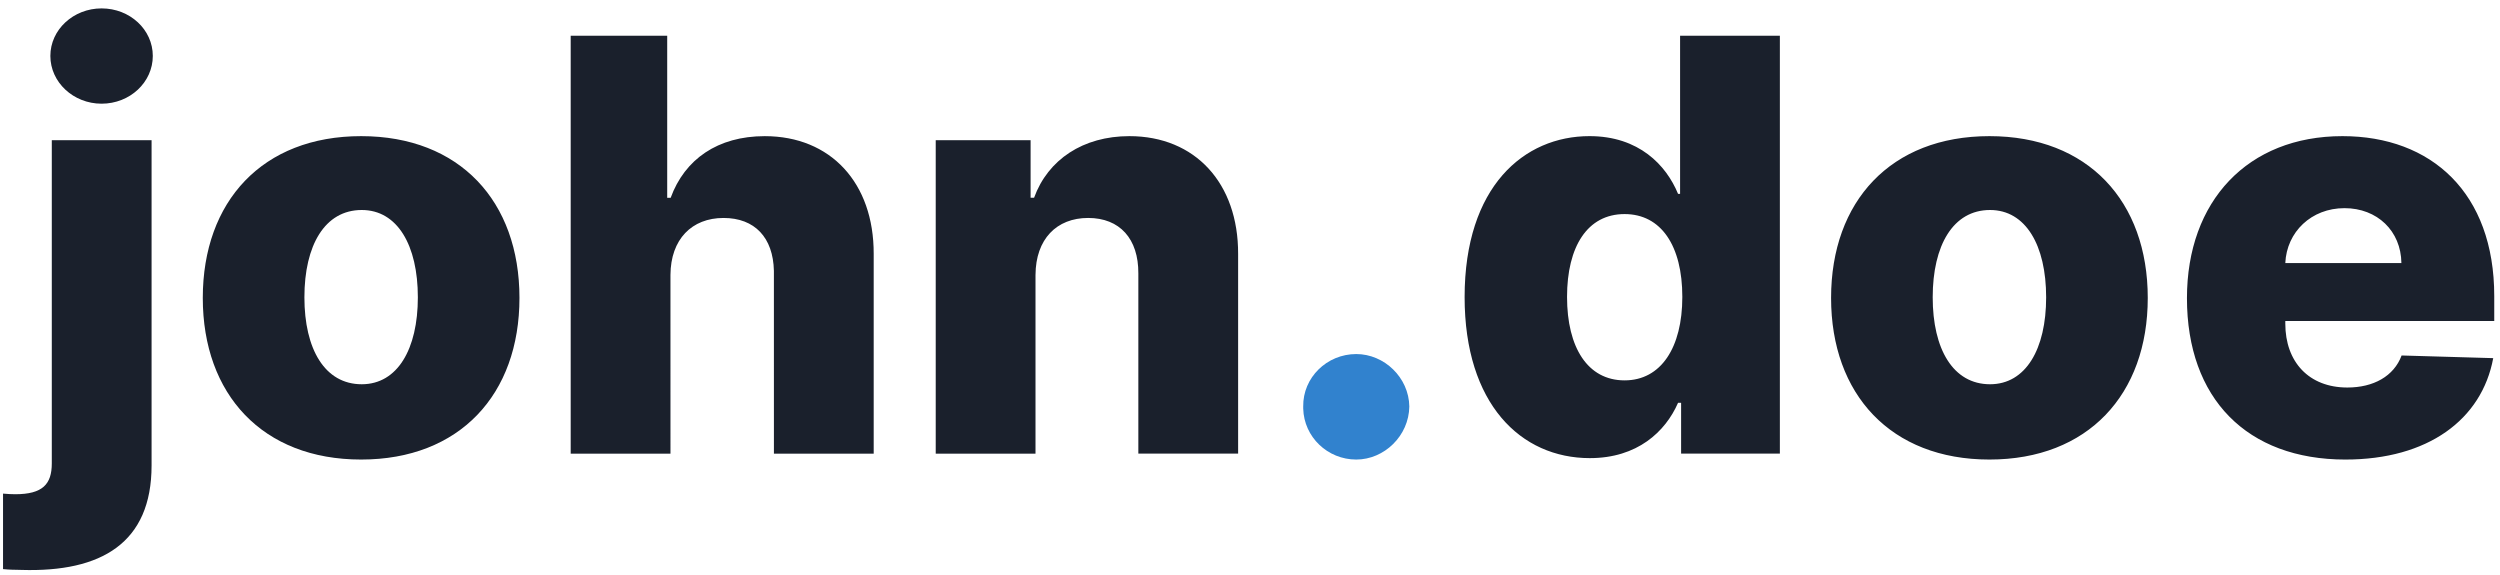
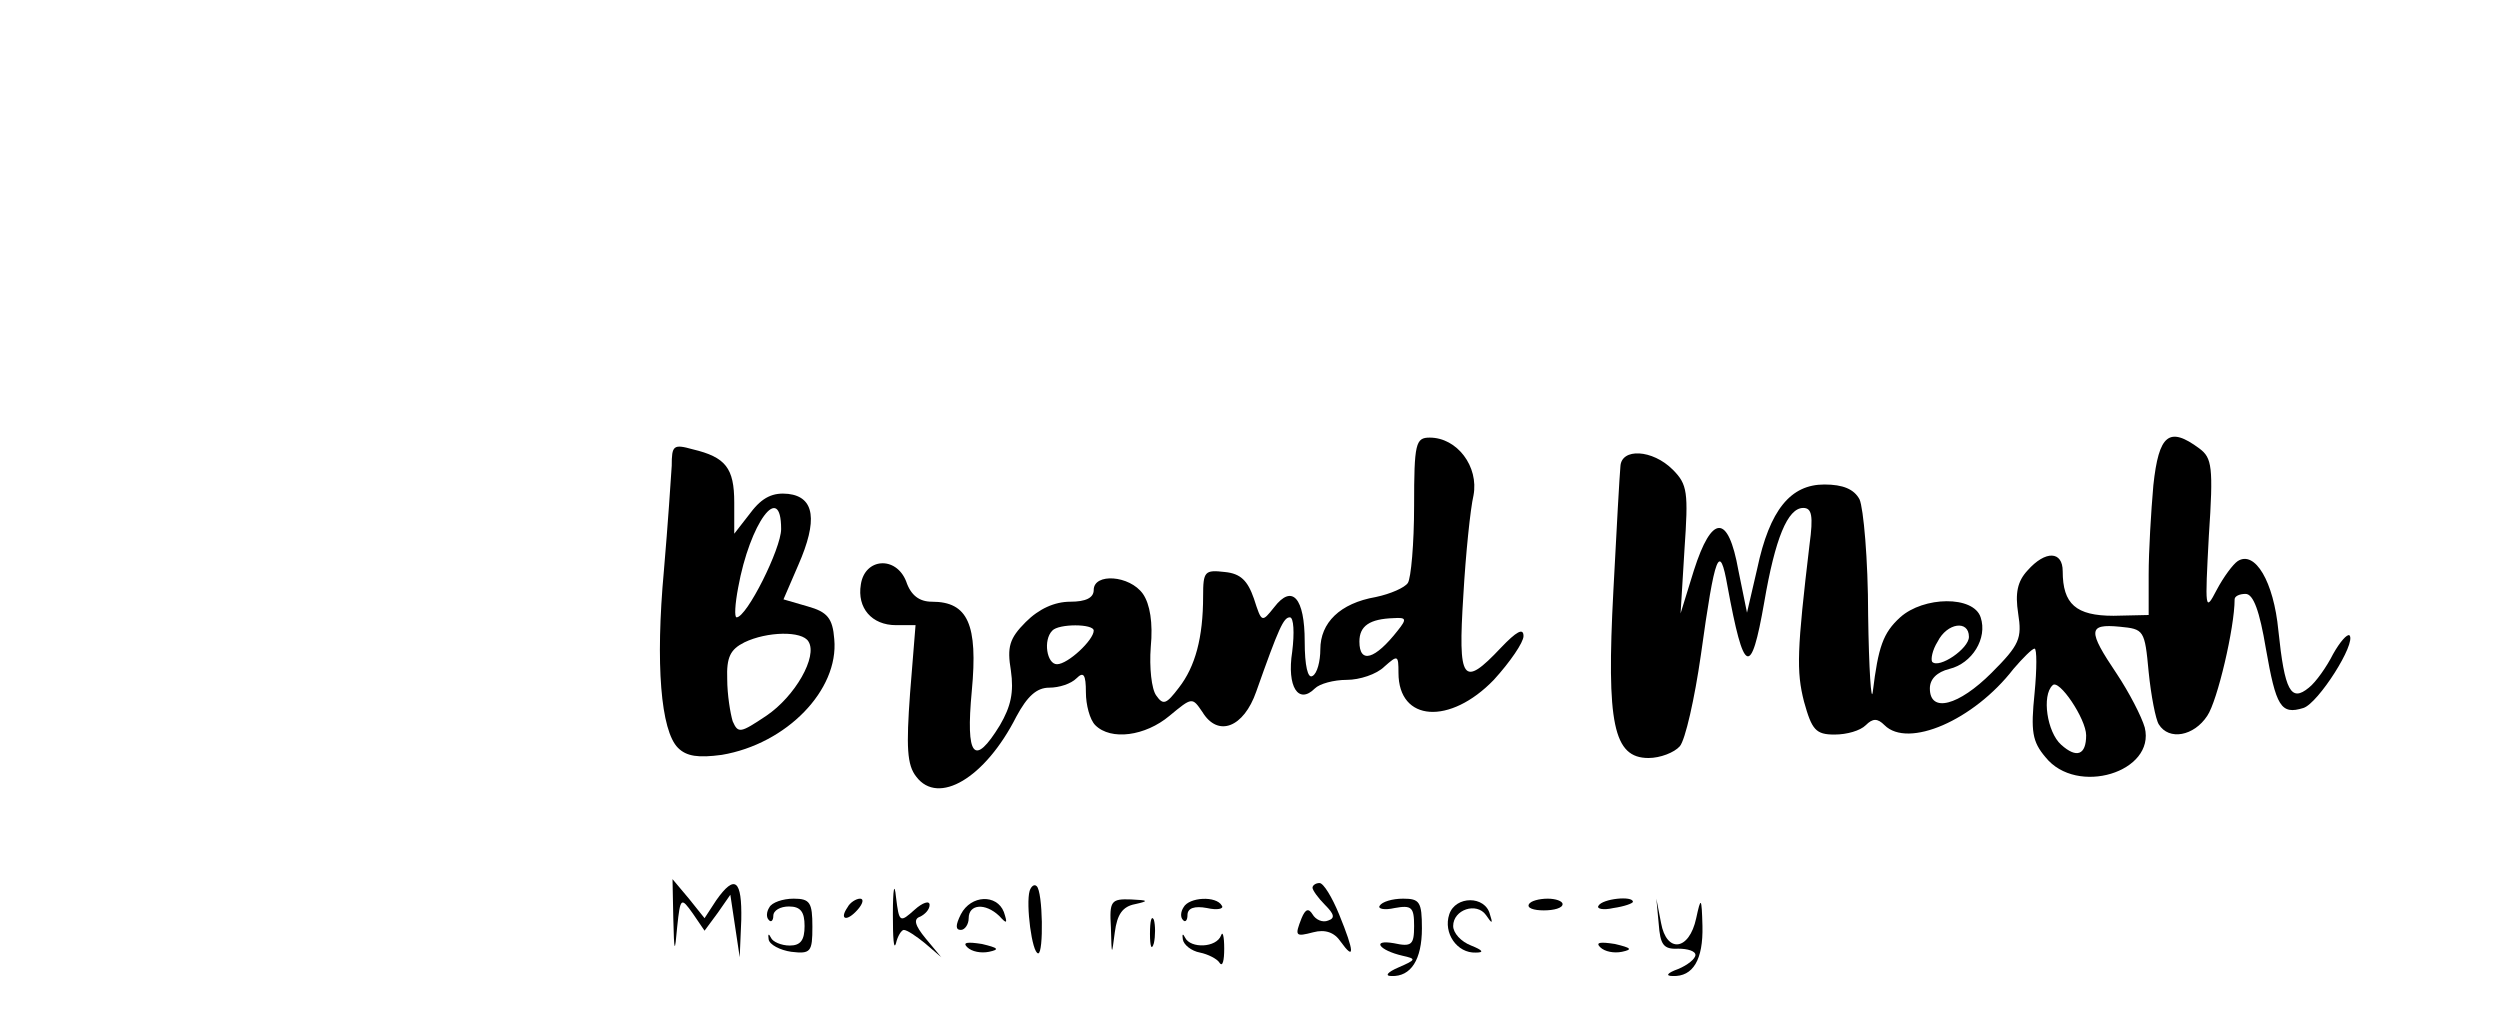
- <svg xmlns="http://www.w3.org/2000/svg" height="57" viewBox="0 0 248 57" width="248">
-   <g fill="none" transform="translate(.299718 .833139)">
-     <path d="m4.838 13.076v32.062c0 2.065-.911 3.056-3.623 3.056-.385 0-.729-.02-1.214-.061v7.489c.673.071 1.16.064 1.624.075l.198.006c7.935.243 12.914-2.672 12.914-10.364v-32.265zm4.939-3.623c2.814 0 5.081-2.125 5.081-4.737 0-2.611-2.267-4.716-5.081-4.716-2.793 0-5.081 2.105-5.081 4.716 0 2.611 2.287 4.737 5.081 4.737zm25.747 35.301c9.777 0 15.707-6.457 15.707-16.031 0-9.594-5.931-16.051-15.707-16.051s-15.707 6.457-15.707 16.051c0 9.574 5.931 16.031 15.707 16.031zm.061-7.469c-3.664 0-5.688-3.482-5.688-8.623 0-5.162 2.024-8.663 5.688-8.663 3.542 0 5.566 3.502 5.566 8.663 0 5.141-2.024 8.623-5.566 8.623zm30.625-10.849c.02-3.542 2.125-5.647 5.263-5.647 3.098 0 4.927 1.943 4.998 5.249l.002 18.13h9.898v-19.816c.02-7.044-4.271-11.679-10.809-11.679-4.656 0-7.935 2.287-9.331 6.113h-.344v-16.072h-9.574v41.455h9.898zm36.212 0v17.732h-9.898v-31.091h9.412v5.708h.344c1.376-3.785 4.858-6.113 9.453-6.113 6.538 0 10.809 4.676 10.789 11.679v19.816h-9.898v-17.873c.02-3.441-1.842-5.506-4.979-5.506s-5.202 2.105-5.222 5.647z" fill="#1a202c" />
-     <path d="m134.241 44.754c-2.842 0-5.184-2.232-5.261-5.045l-.001-.218c-.04-2.874 2.348-5.202 5.263-5.202 2.773 0 5.222 2.328 5.263 5.202-.04 2.915-2.49 5.263-5.263 5.263z" fill="#3182ce" />
-     <path d="m157.418 44.612c4.696 0 7.489-2.611 8.744-5.485h.304v5.04h9.797v-41.455h-9.898v15.687h-.202c-1.174-2.854-3.886-5.728-8.785-5.728-6.498 0-12.388 5-12.388 15.971 0 10.586 5.566 15.971 12.428 15.971zm3.441-7.712c-3.664 0-5.708-3.259-5.708-8.279 0-5 2.024-8.218 5.708-8.218 3.623 0 5.728 3.137 5.728 8.218 0 5.04-2.125 8.279-5.728 8.279zm36.192 7.854c9.777 0 15.707-6.457 15.707-16.031 0-9.594-5.931-16.051-15.707-16.051s-15.707 6.457-15.707 16.051c0 9.574 5.931 16.031 15.707 16.031zm.061-7.469c-3.664 0-5.688-3.482-5.688-8.623 0-5.162 2.024-8.663 5.688-8.663 3.542 0 5.566 3.502 5.566 8.663 0 5.141-2.024 8.623-5.566 8.623zm35.261 7.469c8.157 0 13.521-3.947 14.655-10.06l-9.088-.263c-.769 2.065-2.793 3.178-5.384 3.178-3.805 0-6.153-2.53-6.153-6.336v-.263h20.727v-2.469c0-10.242-6.234-15.869-15.06-15.869-9.392 0-15.424 6.437-15.424 16.072 0 9.959 5.951 16.011 15.728 16.011zm-5.971-19.493c.142-3.097 2.591-5.445 5.87-5.445 3.259 0 5.607 2.267 5.647 5.445z" fill="#1a202c" />
+ <svg xmlns="http://www.w3.org/2000/svg" version="1.0" width="248pt" height="100pt" viewBox="0 0 314 129" preserveAspectRatio="xMidYMid meet">
+   <g transform="translate(0,129) scale(0.1,-0.1)" fill="#000000" stroke="none">
+     <path d="M1780 643 c0 -49 -4 -93 -8 -99 -4 -6 -22 -14 -41 -18 -46 -8 -71 -33 -71 -67 0 -15 -4 -31 -10 -34 -6 -4 -10 13 -10 44 0 56 -16 74 -39 44 -16 -20 -16 -20 -26 11 -8 23 -17 32 -37 34 -26 3 -28 1 -28 -31 0 -53 -10 -90 -31 -117 -16 -21 -20 -23 -29 -10 -6 8 -9 36 -7 62 3 31 -1 55 -10 68 -17 24 -63 27 -63 5 0 -10 -10 -15 -30 -15 -20 0 -40 -9 -57 -26 -21 -21 -24 -32 -19 -62 4 -28 0 -46 -14 -70 -33 -54 -44 -41 -36 44 8 85 -5 114 -51 114 -16 0 -27 8 -33 26 -13 33 -53 30 -58 -4 -5 -30 14 -52 45 -52 l25 0 -7 -87 c-5 -69 -4 -92 8 -107 28 -37 88 -2 128 77 14 26 26 37 42 37 13 0 28 5 35 12 9 9 12 5 12 -18 0 -16 5 -35 12 -42 20 -20 64 -14 95 12 29 24 29 24 42 5 20 -33 53 -20 69 26 29 82 35 95 43 95 5 0 6 -20 3 -44 -7 -45 8 -68 29 -47 6 6 24 11 41 11 16 0 38 7 48 17 17 15 18 15 18 -8 0 -63 66 -67 122 -9 21 23 38 48 38 56 0 11 -9 6 -29 -15 -49 -52 -55 -43 -48 67 3 53 9 111 13 128 7 37 -21 74 -56 74 -18 0 -20 -7 -20 -87z m-21 -160 c-29 -37 -49 -43 -49 -14 0 20 13 29 44 30 16 1 17 -1 5 -16z m-389 0 c0 -12 -33 -43 -47 -43 -13 0 -18 31 -6 43 8 9 53 9 53 0z" />
+     <path d="M2726 669 c-3 -34 -6 -85 -6 -114 l0 -52 -45 -1 c-48 0 -65 15 -65 57 0 26 -22 27 -45 1 -13 -14 -16 -29 -12 -55 5 -32 2 -40 -34 -76 -42 -42 -79 -52 -79 -20 0 12 9 21 25 25 29 7 49 39 40 66 -9 28 -73 27 -103 0 -22 -20 -28 -38 -35 -95 -2 -16 -5 28 -6 98 0 71 -6 137 -11 148 -7 13 -21 19 -45 19 -43 0 -70 -32 -86 -108 l-13 -56 -11 54 c-13 73 -34 72 -57 0 l-17 -55 5 82 c5 73 4 83 -15 102 -26 26 -66 28 -67 4 -1 -10 -5 -81 -9 -159 -9 -170 0 -214 45 -214 15 0 33 7 40 15 7 8 19 61 27 117 18 130 24 145 34 88 21 -114 30 -118 47 -21 14 82 30 121 50 121 11 0 13 -10 8 -47 -16 -135 -17 -162 -7 -201 10 -36 15 -42 39 -42 16 0 33 5 40 12 9 9 15 9 24 0 30 -30 114 6 165 72 12 14 24 26 27 26 3 0 3 -26 0 -57 -5 -49 -3 -62 14 -82 40 -50 141 -19 127 38 -4 14 -20 45 -36 69 -37 55 -37 64 4 60 31 -3 32 -4 37 -58 3 -30 9 -61 13 -67 13 -21 45 -15 62 11 13 19 35 113 35 149 0 4 6 7 14 7 10 0 18 -22 26 -70 13 -74 19 -85 48 -76 19 6 68 83 59 93 -3 2 -12 -8 -21 -24 -8 -16 -22 -36 -31 -43 -23 -19 -31 -4 -39 73 -6 63 -30 103 -52 89 -6 -4 -18 -20 -27 -37 -15 -29 -15 -25 -10 69 6 89 4 100 -12 112 -39 29 -52 18 -59 -47z m-236 -194 c0 -15 -38 -41 -47 -32 -2 3 0 15 7 26 12 24 40 28 40 6z m150 -126 c0 -25 -12 -30 -32 -12 -18 16 -25 63 -11 76 8 9 43 -43 43 -64z" />
+     <path d="M830 694 c-1 -16 -5 -76 -10 -134 -11 -120 -4 -205 18 -227 11 -11 26 -13 56 -9 83 14 150 83 144 148 -2 27 -9 35 -34 42 l-31 9 19 44 c25 57 21 87 -13 91 -19 2 -33 -4 -48 -24 l-21 -27 0 40 c0 44 -11 58 -53 68 -25 7 -27 5 -27 -21z m140 -81 c0 -25 -44 -113 -57 -113 -3 0 -2 17 2 38 15 83 55 137 55 75z m35 -144 c12 -19 -17 -70 -54 -95 -33 -22 -36 -23 -43 -7 -3 10 -7 34 -7 54 -1 28 4 38 22 47 29 14 74 15 82 1z" />
+     <path d="M1113 120 c0 -30 1 -47 4 -37 2 9 7 17 10 17 4 0 16 -8 27 -17 l21 -18 -20 24 c-14 17 -16 25 -7 28 6 3 12 9 12 15 0 6 -9 3 -19 -6 -19 -17 -20 -17 -24 16 -2 20 -4 11 -4 -22z" />
+     <path d="M832 115 c1 -45 2 -46 5 -11 4 38 5 38 20 17 l15 -22 17 23 16 23 6 -40 6 -40 2 48 c1 51 -8 59 -32 25 l-15 -23 -20 25 -21 25 1 -50z" />
+     <path d="M1288 150 c-5 -17 3 -80 11 -80 7 0 6 79 -2 86 -3 3 -7 0 -9 -6z" />
+     <path d="M1650 154 c0 -3 7 -13 16 -22 12 -12 13 -17 4 -20 -7 -3 -16 1 -20 8 -5 8 -9 7 -14 -5 -9 -23 -8 -24 15 -18 15 4 27 0 35 -12 18 -25 18 -14 -2 35 -9 22 -20 40 -25 40 -5 0 -9 -3 -9 -6z" />
+     <path d="M955 129 c-4 -6 -4 -13 -1 -16 3 -4 6 -1 6 5 0 7 9 12 20 12 15 0 20 -7 20 -25 0 -18 -5 -25 -19 -25 -11 0 -22 5 -24 10 -3 6 -4 5 -3 -2 1 -7 15 -14 29 -16 25 -3 27 0 27 32 0 31 -3 36 -24 36 -14 0 -28 -5 -31 -11z" />
+     <path d="M1055 129 c-11 -16 -1 -19 13 -3 7 8 8 14 3 14 -5 0 -13 -5 -16 -11z" />
+     <path d="M1200 120 c-7 -14 -7 -20 0 -20 5 0 10 7 10 15 0 18 21 20 39 3 10 -11 11 -10 6 5 -9 23 -42 22 -55 -3z" />
+     <path d="M1392 103 c1 -37 1 -37 5 -6 3 23 10 33 26 36 18 4 17 5 -5 6 -26 1 -28 -2 -26 -36z" />
+     <path d="M1485 129 c-4 -6 -4 -13 -1 -16 3 -4 6 -1 6 6 0 9 9 12 25 9 13 -3 22 -1 19 3 -7 13 -42 11 -49 -2z" />
+     <path d="M1736 131 c-3 -4 6 -6 19 -3 22 4 25 1 25 -23 0 -24 -3 -27 -26 -22 -29 5 -19 -9 11 -16 18 -4 18 -5 -5 -15 -14 -6 -18 -11 -9 -11 25 -1 39 21 39 61 0 34 -3 38 -24 38 -14 0 -27 -4 -30 -9z" />
+     <path d="M1825 120 c-8 -24 10 -50 34 -49 11 0 9 3 -6 9 -13 5 -23 16 -23 25 0 21 30 31 42 14 8 -12 9 -11 5 1 -6 24 -44 24 -52 0z" />
+     <path d="M1927 133 c-3 -5 6 -8 19 -8 13 0 24 3 24 8 0 4 -9 7 -19 7 -11 0 -22 -3 -24 -7z" />
+     <path d="M2016 131 c-3 -4 6 -6 19 -3 14 2 25 6 25 8 0 8 -39 4 -44 -5z" />
+     <path d="M2093 108 c2 -27 6 -33 25 -32 12 0 22 -3 22 -8 0 -5 -10 -13 -22 -18 -14 -5 -17 -9 -7 -9 26 -1 39 21 38 64 -1 37 -2 38 -8 10 -9 -42 -38 -45 -45 -6 l-6 31 3 -32z" />
+     <path d="M1442 95 c0 -16 2 -22 5 -12 2 9 2 23 0 30 -3 6 -5 -1 -5 -18z" />
+     <path d="M1484 88 c1 -7 11 -15 22 -17 10 -2 22 -8 25 -13 4 -6 6 3 6 18 0 16 -2 23 -4 17 -6 -16 -39 -17 -46 -3 -3 6 -4 5 -3 -2z" />
+     <path d="M1208 78 c6 -6 18 -8 28 -6 14 3 12 5 -9 10 -19 3 -25 2 -19 -4z" />
+     <path d="M2018 78 c6 -6 18 -8 28 -6 14 3 12 5 -9 10 -19 3 -25 2 -19 -4z" />
  </g>
</svg>
